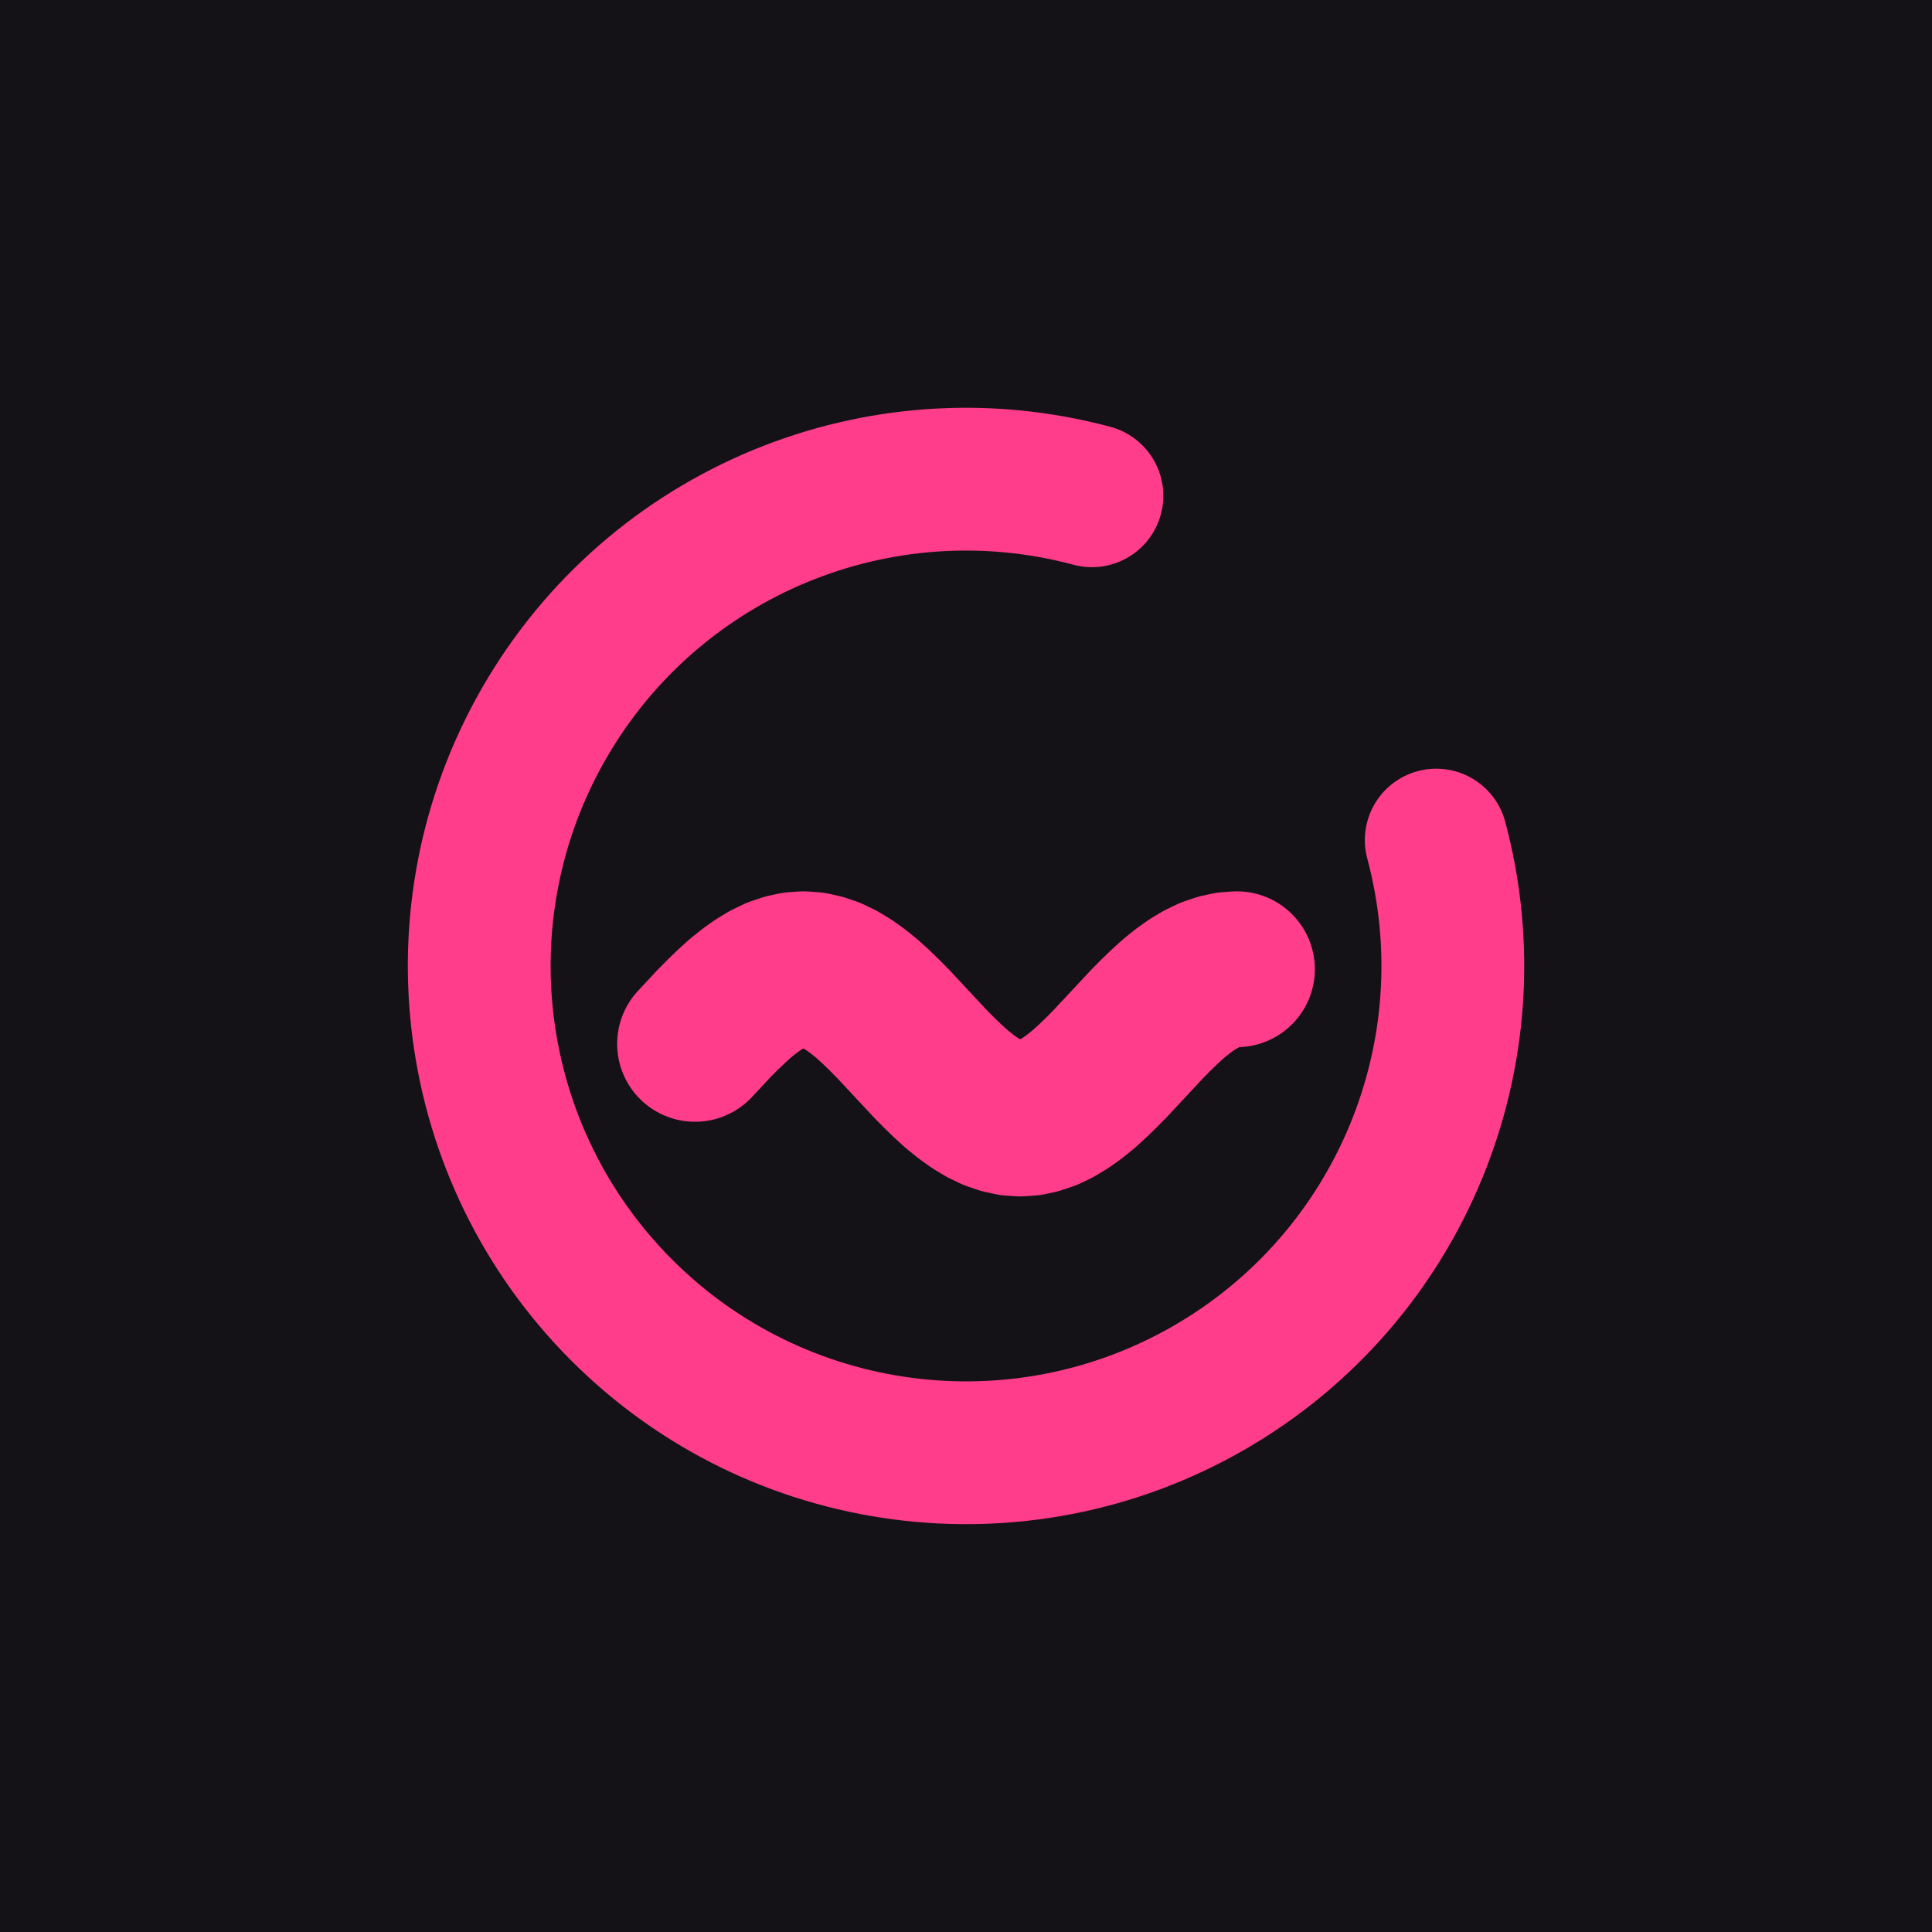
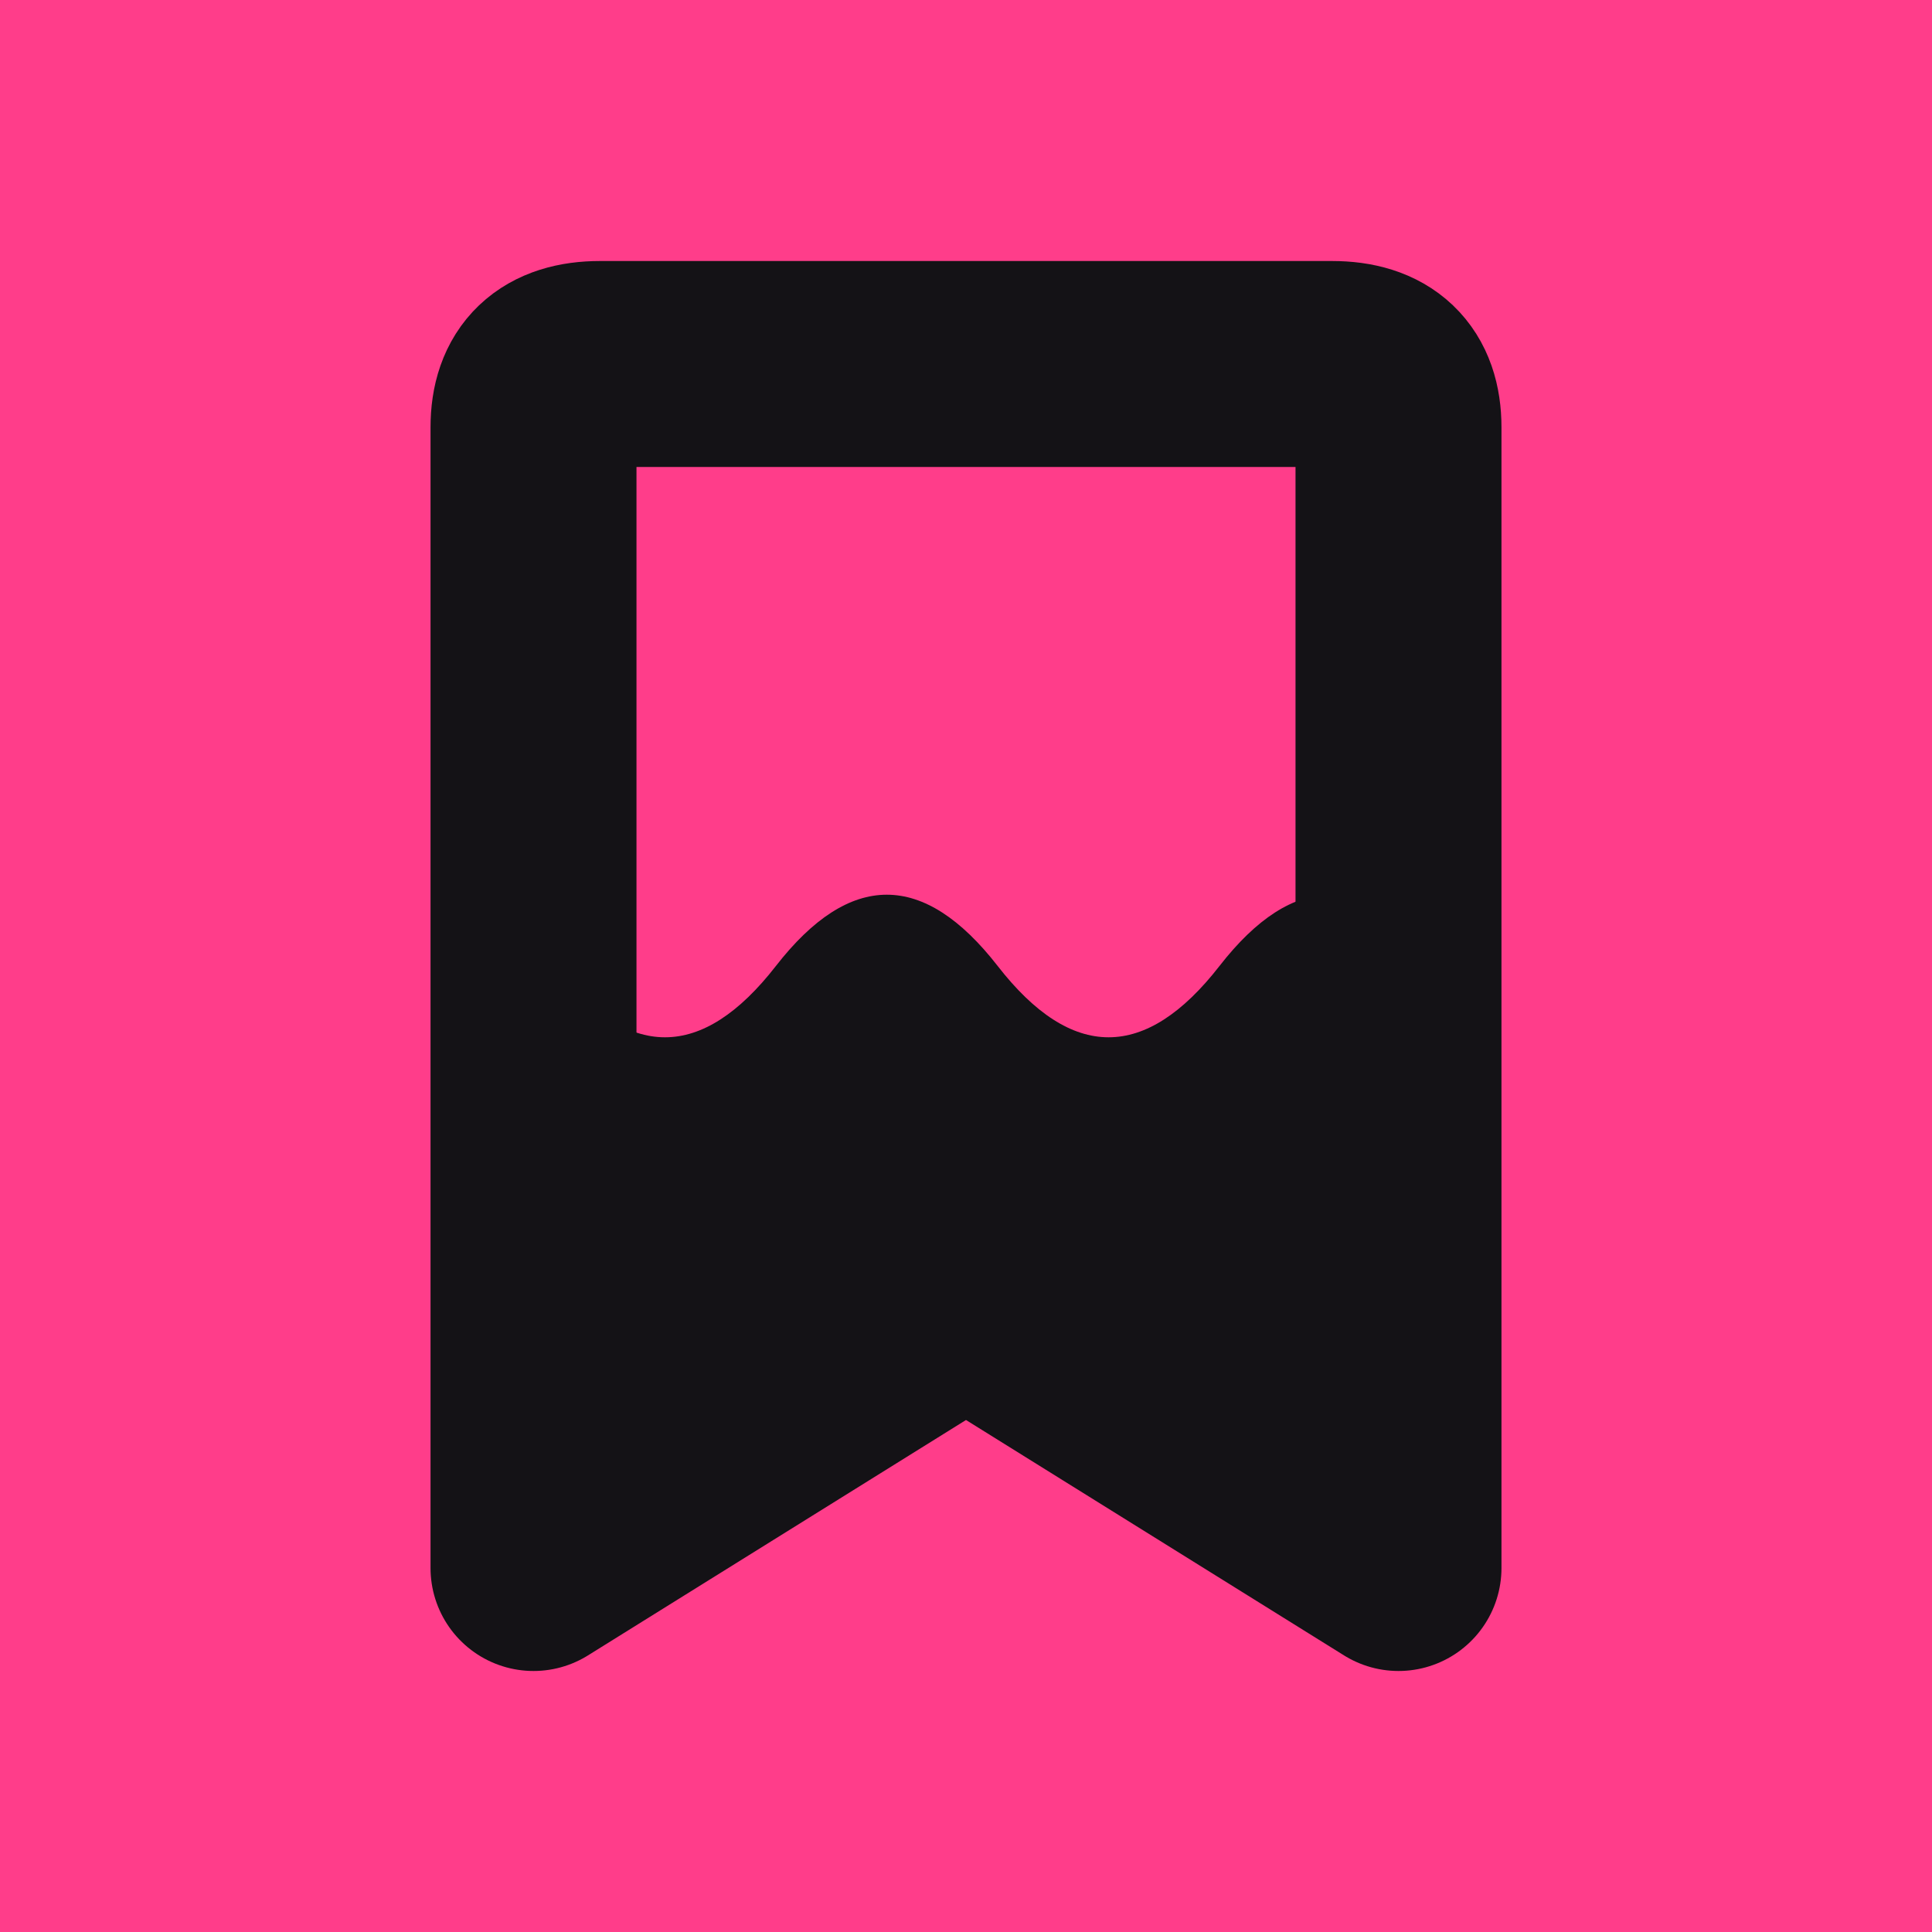
<svg xmlns="http://www.w3.org/2000/svg" viewBox="0 0 1024 1024" width="1024" height="1024">
-   <rect width="1024" height="1024" fill="#141217" />
-   <g transform="translate(512 512) scale(0.86) translate(-512 -512)" fill="none" stroke="#FF3D8A" stroke-linecap="round" stroke-linejoin="round">
-     <path stroke-width="88" d="M801.8 434.4 A300 300 0 1 1 589.6 222.2" />
-     <path stroke-width="96" d="M345.0,560.0 L350.6,554.0 L356.1,548.1 L361.7,542.4 L367.3,537.0 L372.8,532.0 L378.4,527.5 L384.0,523.5 L389.5,520.2 L395.1,517.5 L400.7,515.6 L406.2,514.4 L411.8,514.0 L417.4,514.4 L422.9,515.6 L428.5,517.5 L434.1,520.2 L439.6,523.5 L445.2,527.5 L450.8,532.0 L456.3,537.0 L461.9,542.4 L467.5,548.1 L473.0,554.0 L478.6,560.0 L484.2,566.0 L489.7,571.9 L495.3,577.6 L500.9,583.0 L506.4,588.0 L512.0,592.5 L517.6,596.5 L523.1,599.8 L528.7,602.5 L534.3,604.4 L539.8,605.6 L545.4,606.0 L551.0,605.6 L556.5,604.4 L562.1,602.5 L567.7,599.8 L573.2,596.5 L578.8,592.5 L584.4,588.0 L589.9,583.0 L595.5,577.6 L601.1,571.9 L606.6,566.0 L612.2,560.0 L617.8,554.0 L623.3,548.1 L628.9,542.4 L634.5,537.0 L640.0,532.0 L645.6,527.5 L651.2,523.5 L656.7,520.2 L662.3,517.5 L667.9,515.6 L673.4,514.4 L679.0,514.0" />
+   <rect width="1024" height="1024" fill="#FF3D8A" />
+   <g transform="scale(10.24) translate(50 50) scale(0.82) translate(-50 -50)">
+     <clipPath id="w">
+       <path d="M26.9 12 H73.1 Q77.3 12 77.3 16 V88 L50 71 L22.7 88 V16 Q22.7 12 26.9 12 Z" />
+     </clipPath>
+     <path d="M26.9 12 H73.1 Q77.3 12 77.3 16 V88 L50 71 L22.7 88 V16 Q22.7 12 26.9 12 Z" fill="none" stroke="#141216" stroke-width="13" stroke-linejoin="round" />
+     <path d="M10 50 q 7 -9 14 0 t 14 0 t 14 0 t 14 0 t 14 0 t 14 0 V100 H10 Z" fill="#141216" clip-path="url(#w)" />
  </g>
</svg>
